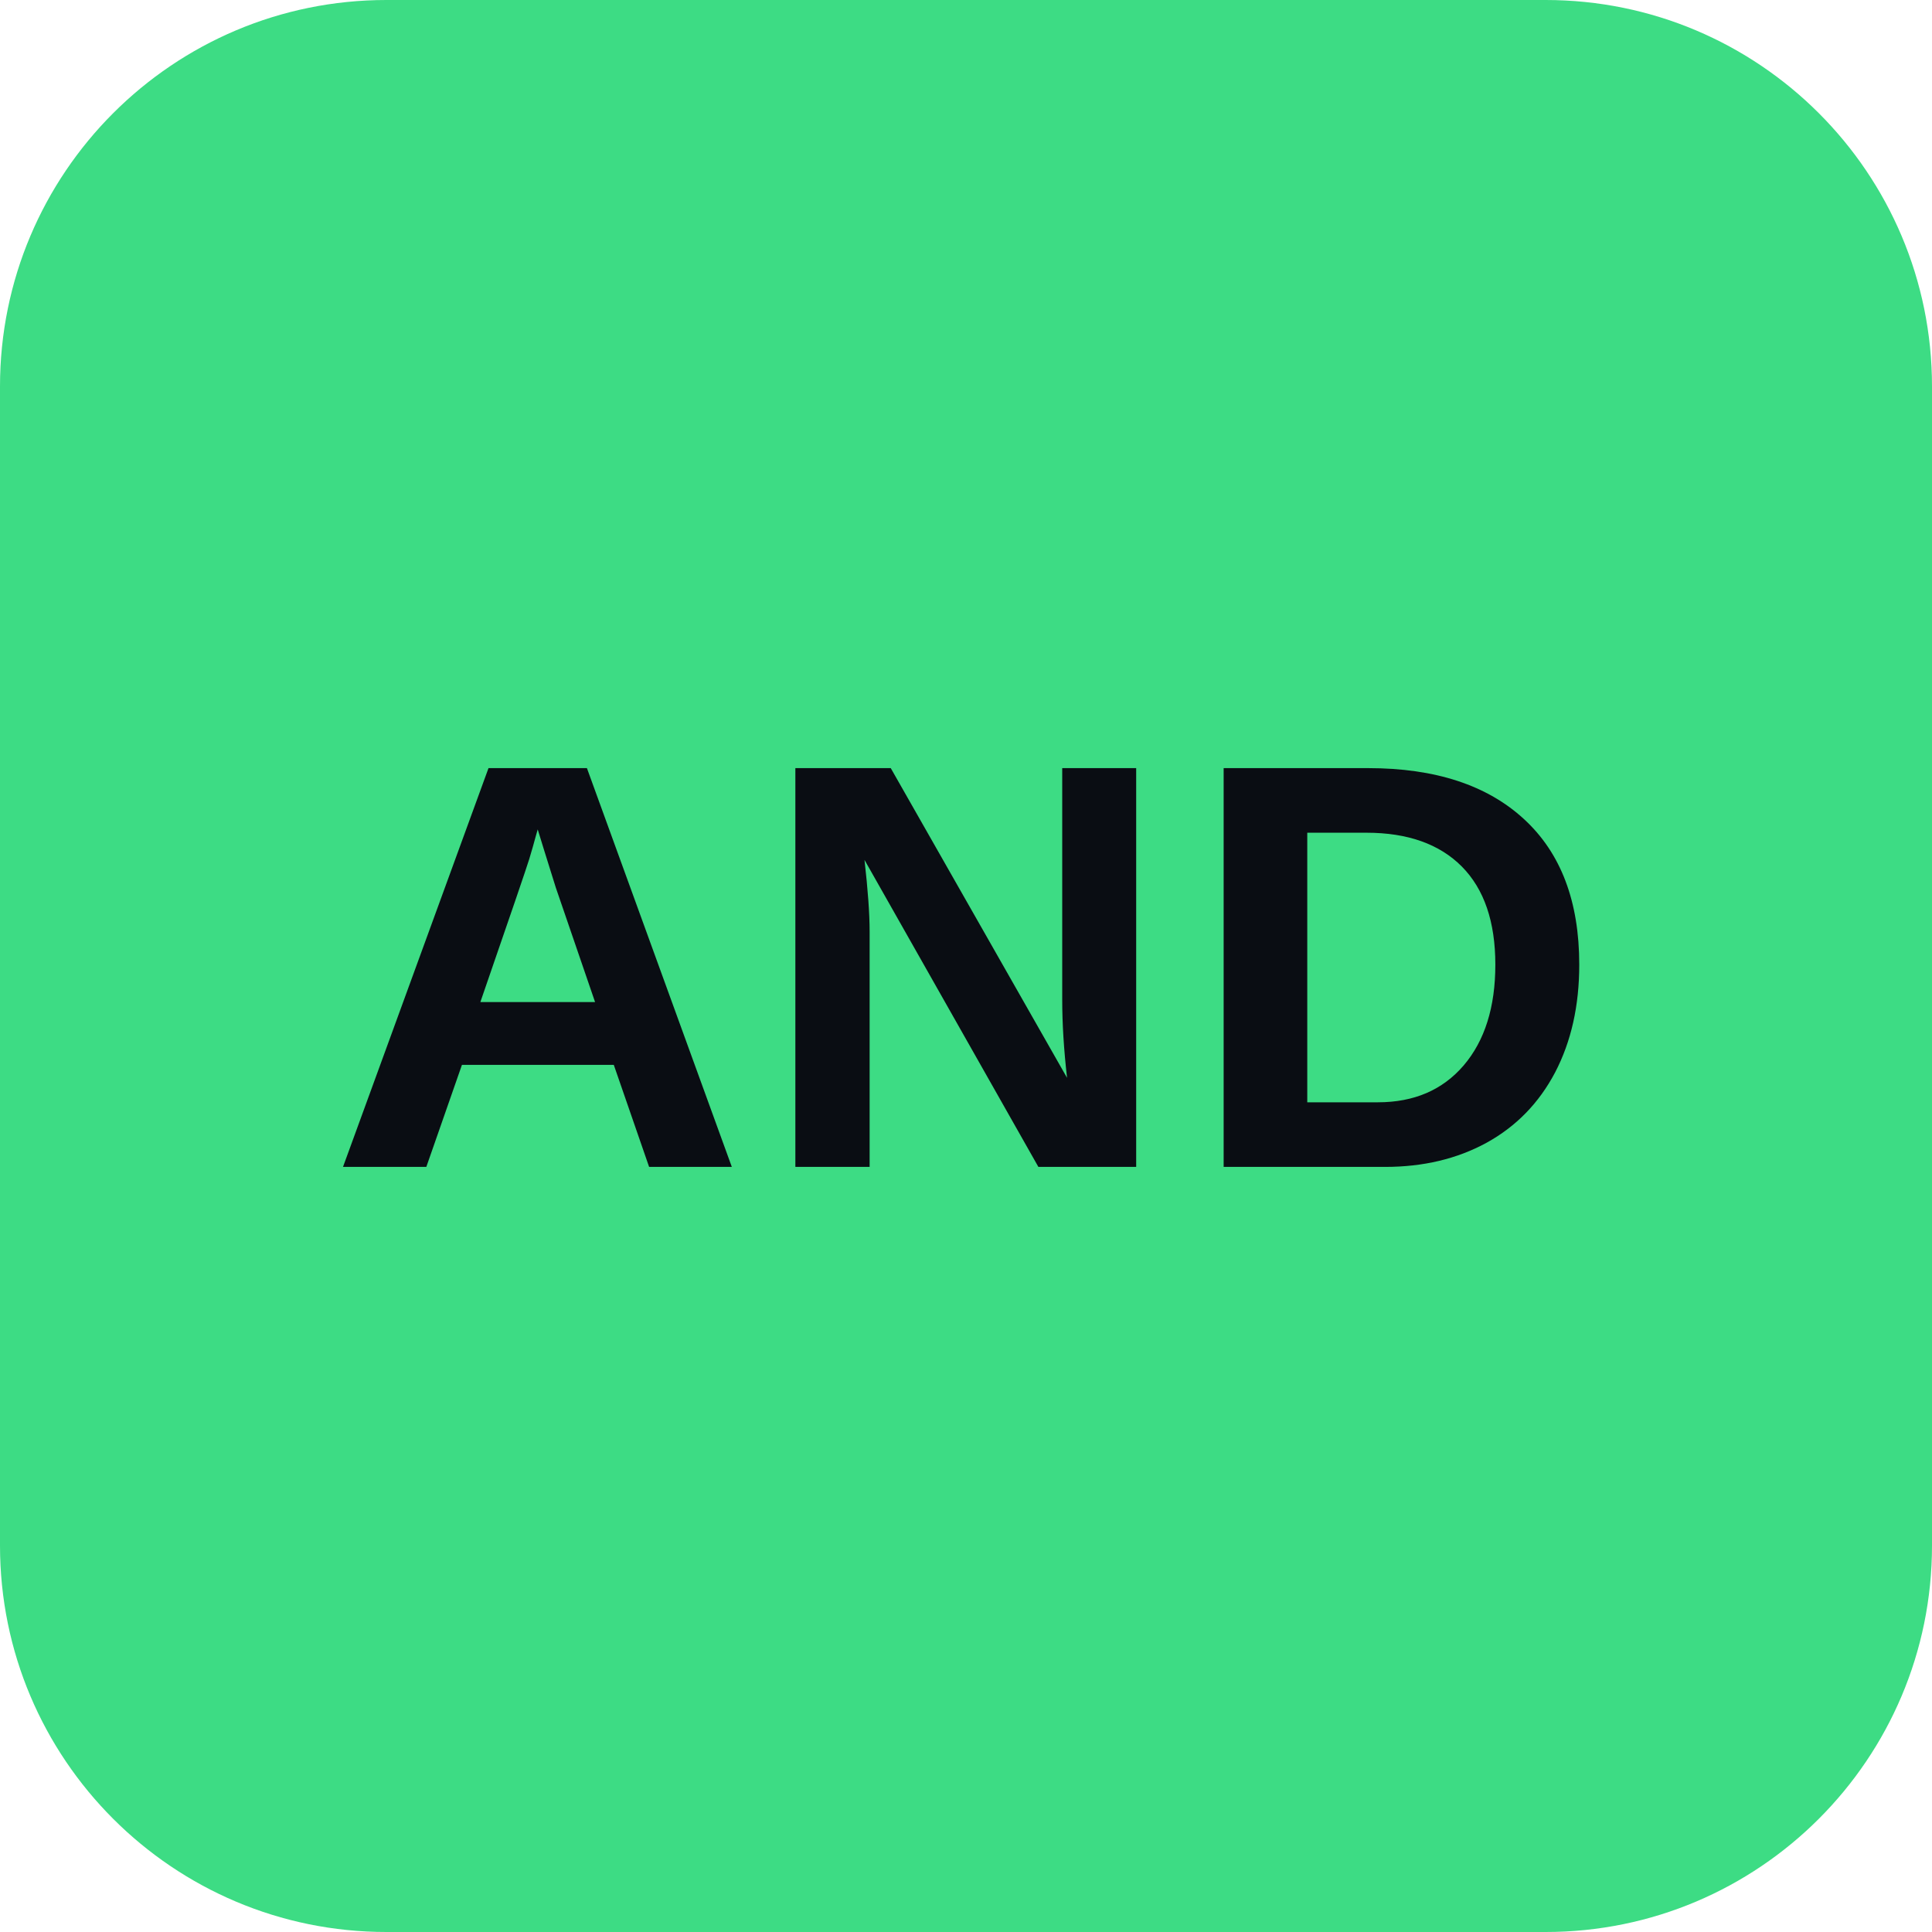
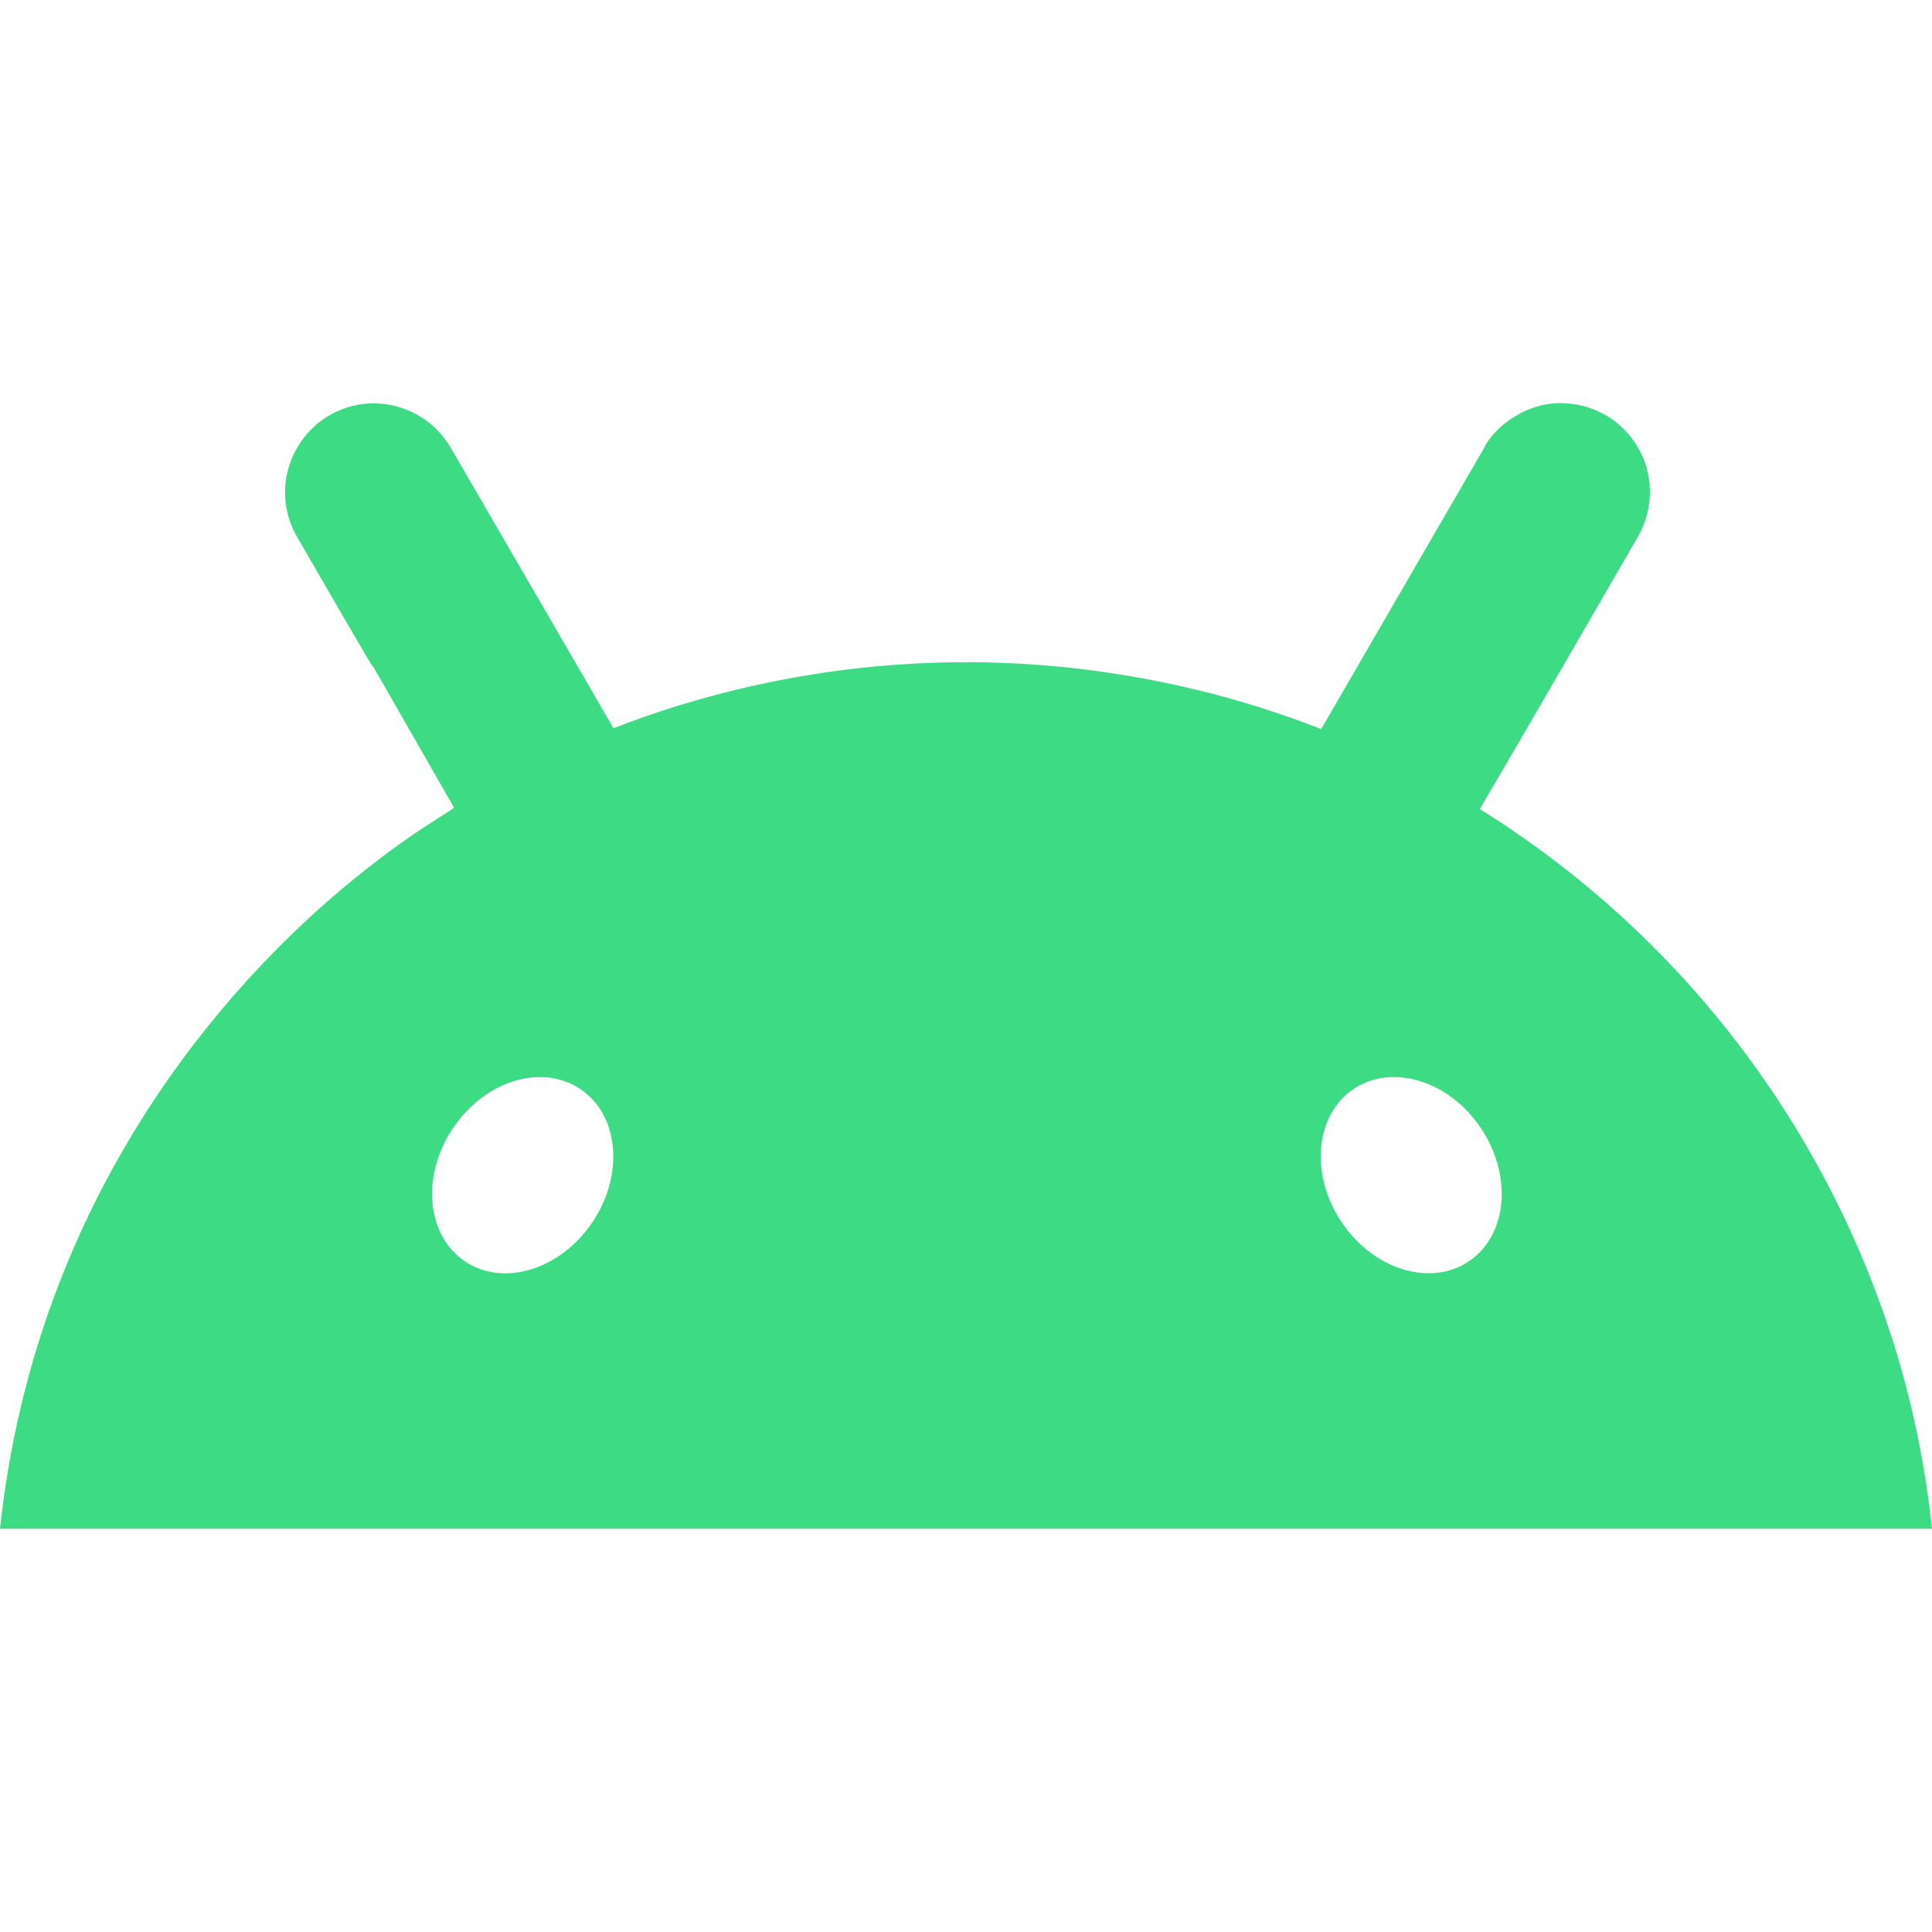
- <svg xmlns="http://www.w3.org/2000/svg" viewBox="0 0 100 100">
-   <rect width="100" height="100" rx="20" fill="#3DDC84" />
-   <text x="50" y="50" text-anchor="middle" dominant-baseline="central" font-family="Arial, Helvetica, sans-serif" font-weight="800" font-size="30" letter-spacing="0.5" fill="#0a0d13">AND</text>
+ <svg xmlns="http://www.w3.org/2000/svg" fill="#3DDC84" role="img" viewBox="0 0 24 24">
+   <path d="M18.439 5.559c-.675 1.166-1.352 2.332-2.027 3.498-.037-.015-.074-.029-.111-.043-1.825-.696-3.484-.8-4.42-.787-1.855.018-3.354.464-4.26.82-.084-.149-1.753-3.021-2.022-3.486a1.145 1.145 0 0 0-.141-.191c-.331-.364-.905-.486-1.379-.203-.475.282-.714.936-.389 1.502 1.947 3.37-.097-.216 1.947 3.359.017.031-.495.264-1.393 1.018C2.899 12.176.452 14.772 0 18.99h24c-.119-1.111-.369-2.099-.746-3.068-.744-1.912-1.843-3.293-2.74-4.184a12.105 12.105 0 0 0-2.131-1.688c.659-1.122 1.312-2.256 1.965-3.385.208-.361.189-.796-.008-1.119a1.1 1.1 0 0 0-.852-.533c-.522-.054-.939.313-1.049.545zm-.039 8.461c.394.593.324 1.331-.156 1.65-.48.32-1.188.099-1.582-.494-.394-.593-.324-1.331.156-1.65.473-.315 1.181-.109 1.582.494zM7.207 13.527c.48.32.551 1.058.156 1.65-.394.593-1.104.814-1.584.494-.48-.32-.55-1.058-.156-1.65.401-.602 1.109-.811 1.584-.494z" />
</svg>
